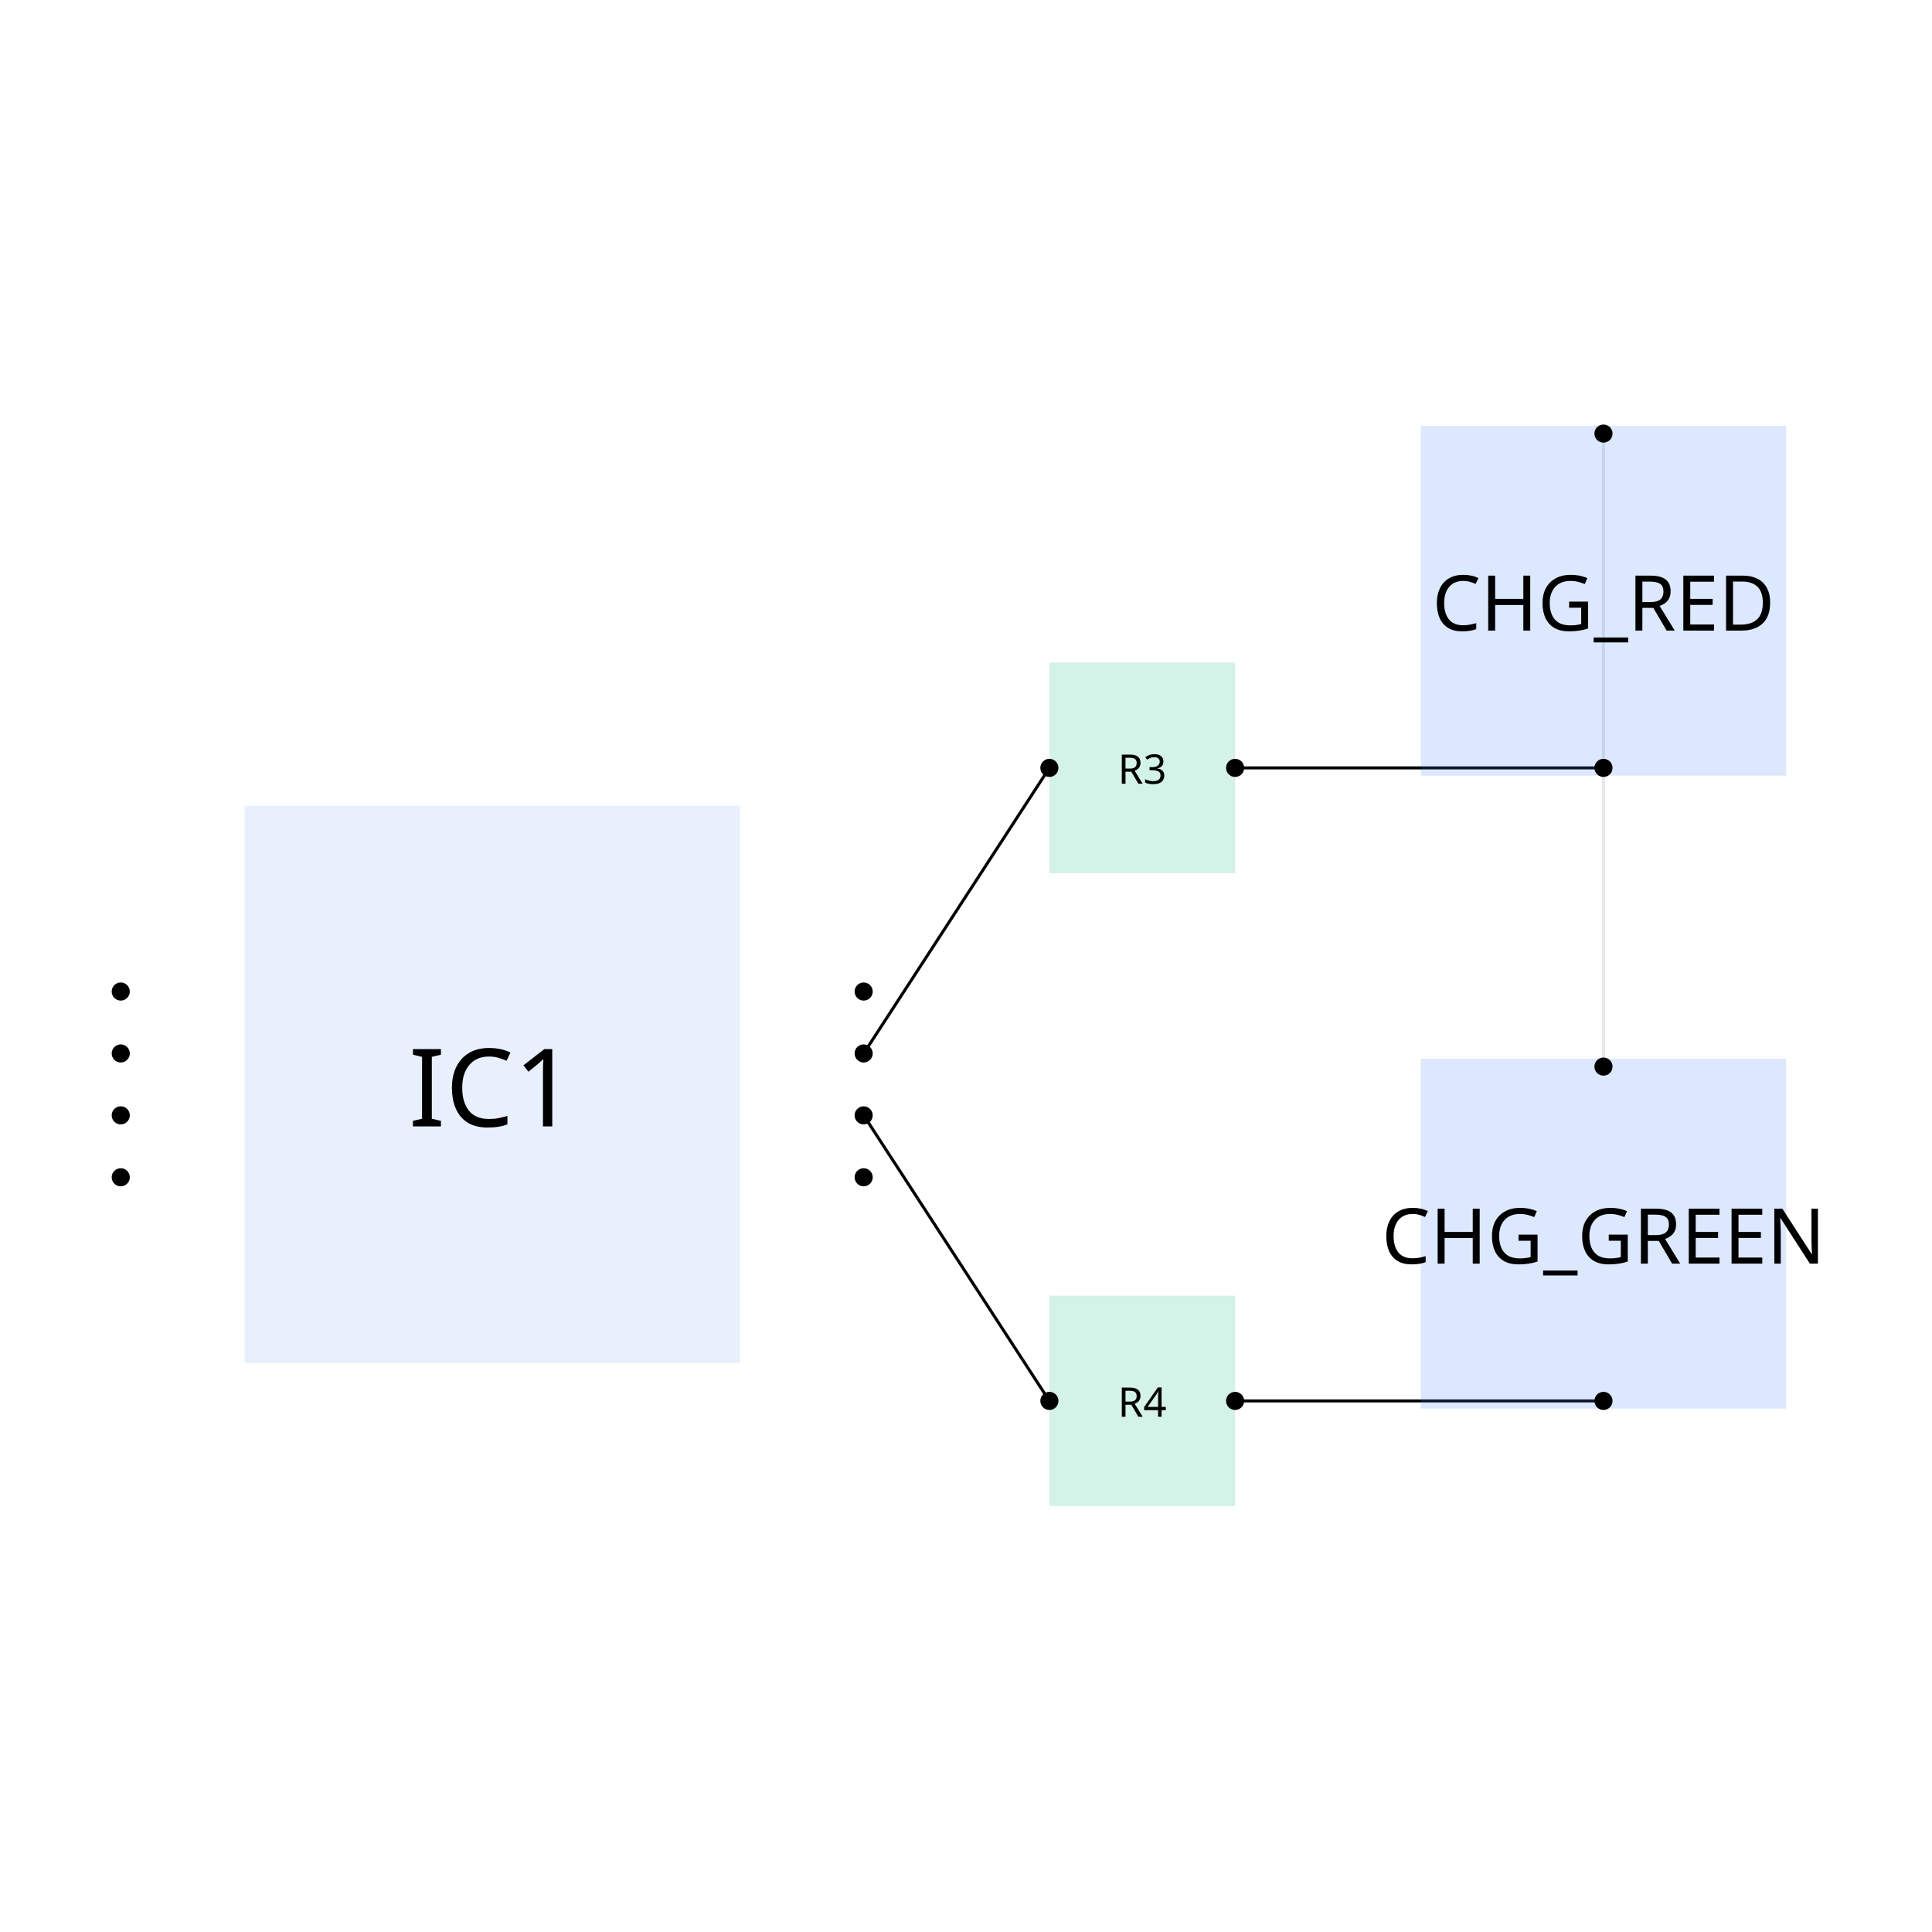
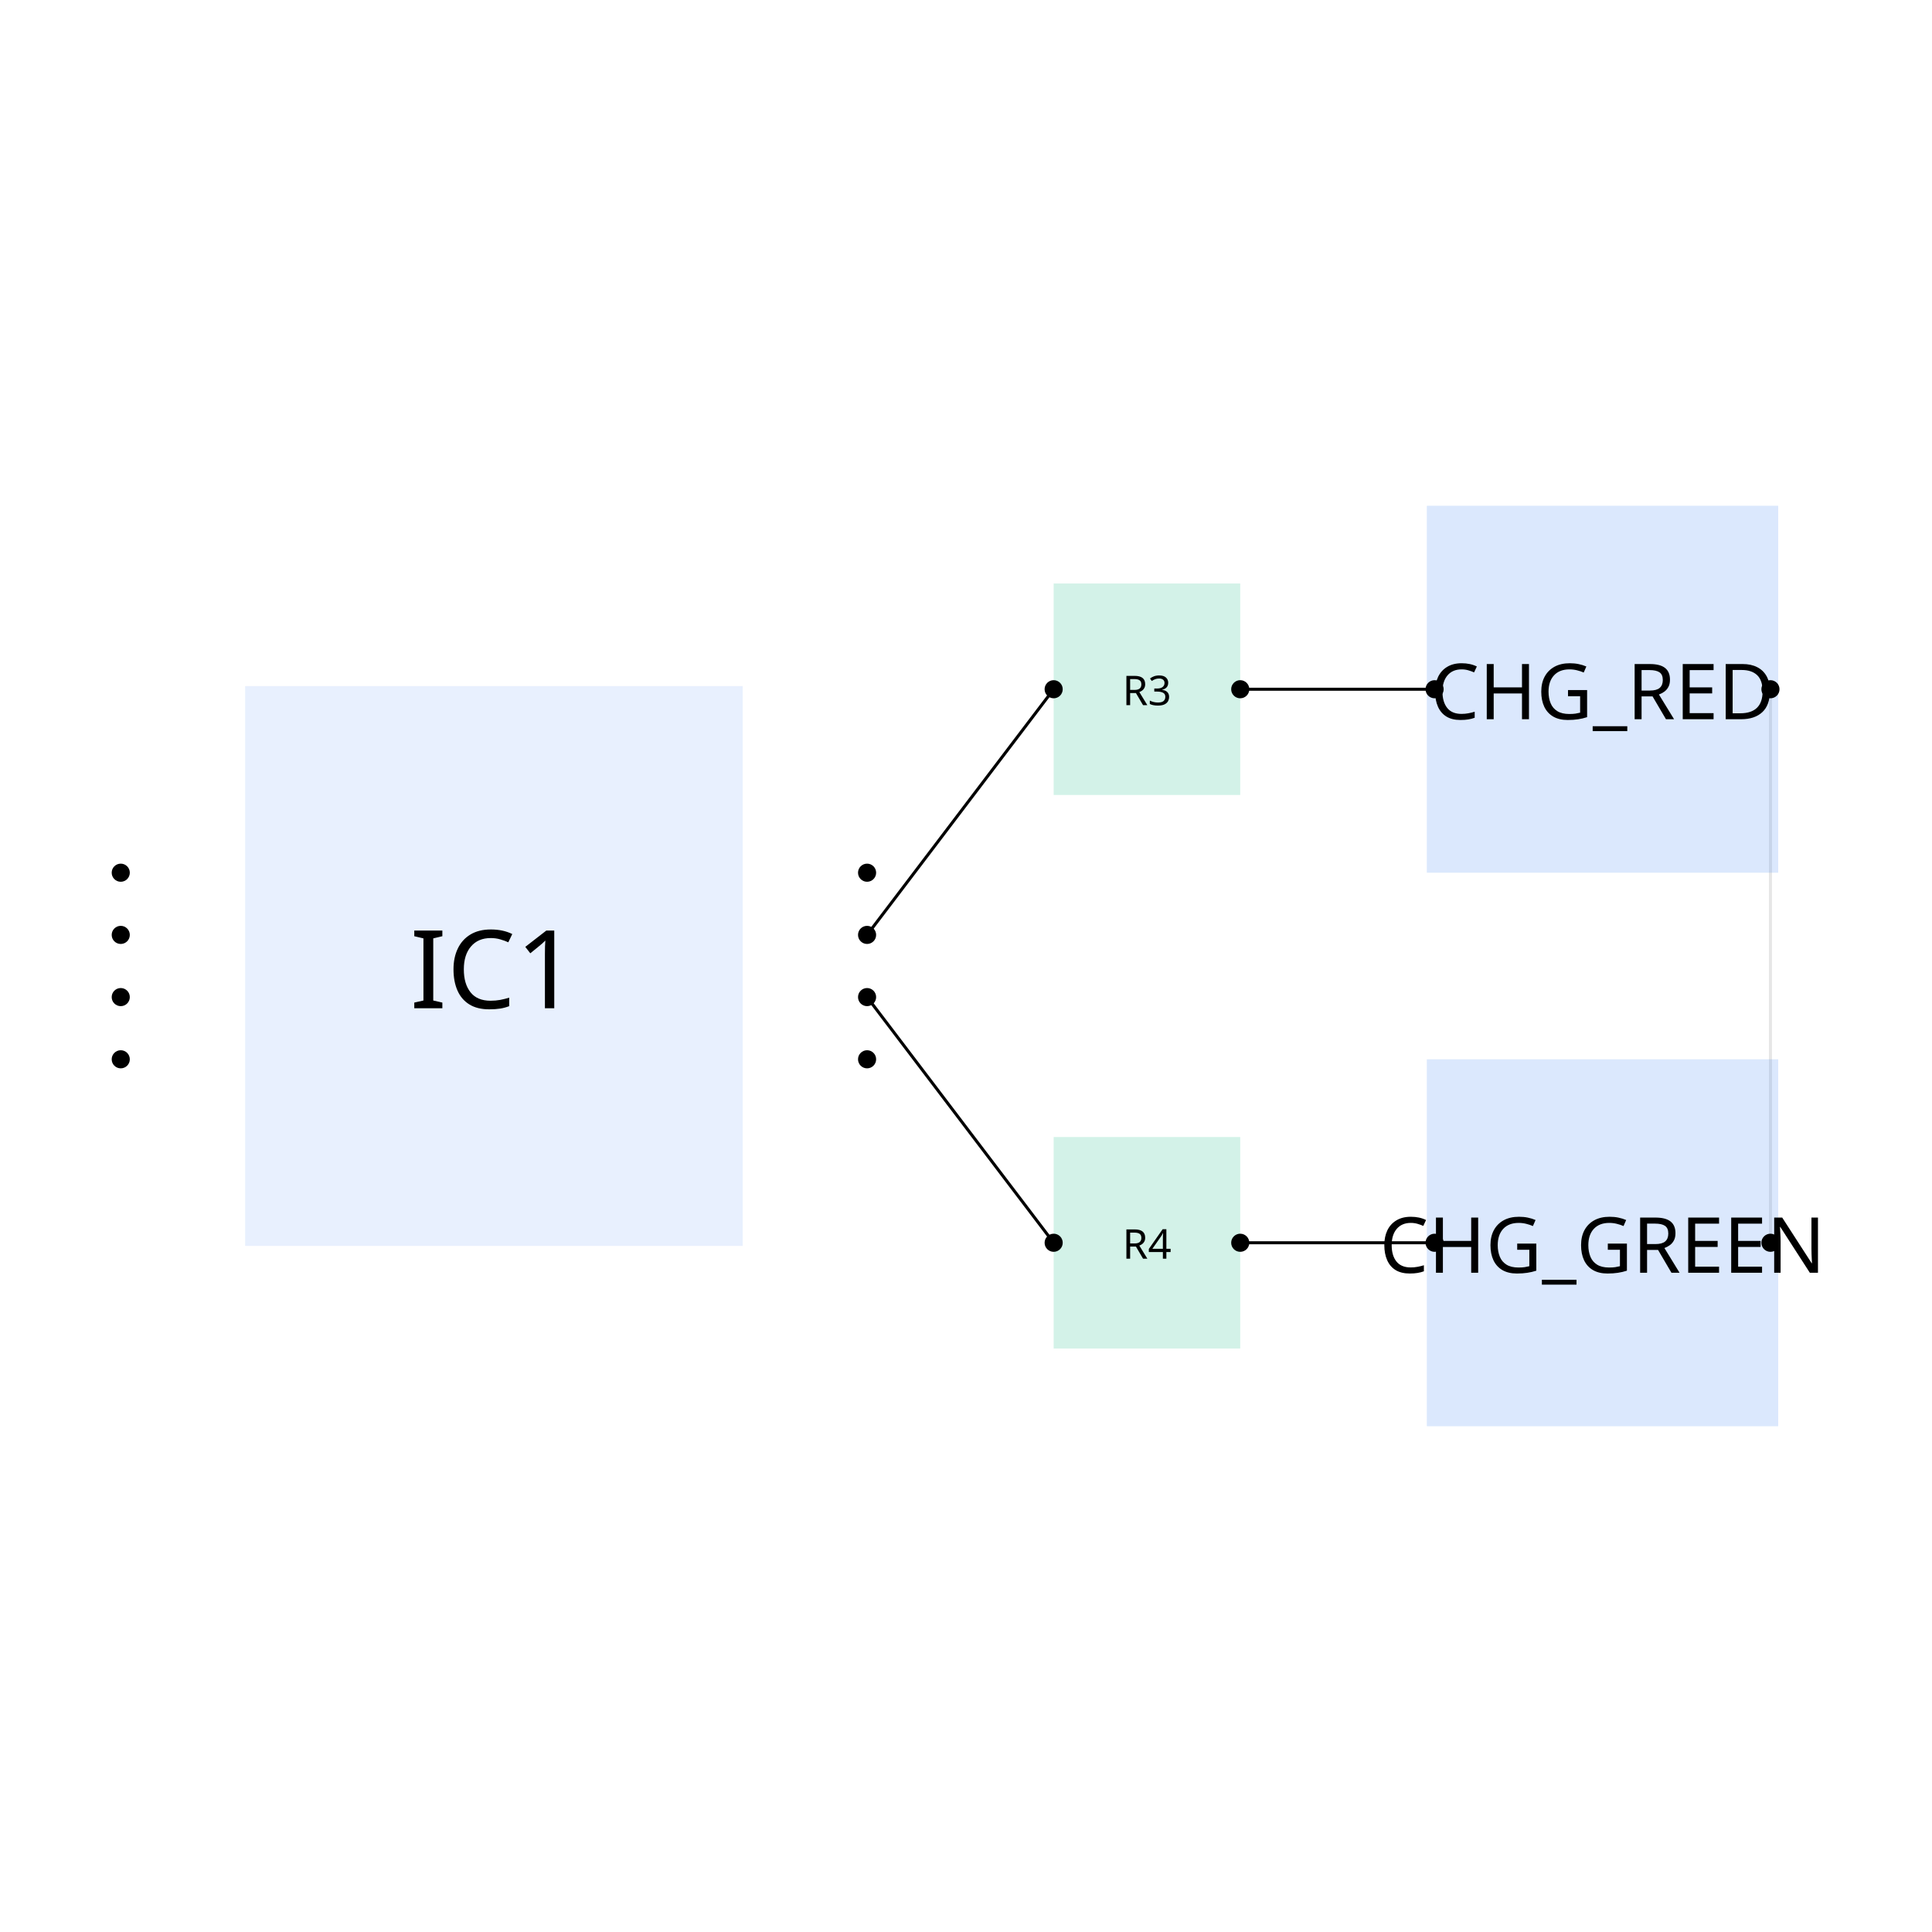
<svg xmlns="http://www.w3.org/2000/svg" width="640" height="640" viewBox="0 0 640 640">
  <rect width="100%" height="100%" fill="white" />
  <g>
-     <polyline data-points="3.59,2.1025 3.59,0.05750000000000005" data-type="line" data-label="" points="531.172,143.629 531.172,353.326" fill="none" stroke="rgba(0,0,0,0.1)" stroke-width="1px" />
+     <polyline data-points="4.105,0.8899999999999998 4.105,-0.89" data-type="line" data-label="" points="586.483,228.319 586.483,411.681" fill="none" stroke="rgba(0,0,0,0.1)" stroke-width="1px" />
  </g>
  <g>
-     <polyline data-points="1.8,-1.0225 1.2000000000000002,-0.10000000000000003" data-type="line" data-label="" points="347.624,464.07 286.099,369.476" fill="none" stroke="black" stroke-width="1px" />
+     <polyline data-points="1.8,-0.8899999999999999 1.2000000000000002,-0.10000000000000003" data-type="line" data-label="" points="349.038,411.681 287.231,330.301" fill="none" stroke="black" stroke-width="1px" />
  </g>
  <g>
-     <polyline data-points="1.8,1.0225 1.2000000000000002,0.09999999999999998" data-type="line" data-label="" points="347.624,254.374 286.099,348.968" fill="none" stroke="black" stroke-width="1px" />
+     <polyline data-points="1.8,0.8899999999999999 1.2000000000000002,0.09999999999999998" data-type="line" data-label="" points="349.038,228.319 287.231,309.699" fill="none" stroke="black" stroke-width="1px" />
  </g>
  <g>
-     <polyline data-points="3.59,1.0225 2.4,1.0225" data-type="line" data-label="" points="531.172,254.374 409.148,254.374" fill="none" stroke="black" stroke-width="1px" />
+     <polyline data-points="3.025,0.89 2.4,0.8899999999999999" data-type="line" data-label="" points="475.229,228.319 410.846,228.319" fill="none" stroke="black" stroke-width="1px" />
  </g>
  <g>
-     <polyline data-points="3.59,-1.0225 2.4,-1.0225" data-type="line" data-label="" points="531.172,464.07 409.148,464.07" fill="none" stroke="black" stroke-width="1px" />
+     <polyline data-points="3.025,-0.8899999999999998 2.4,-0.8899999999999999" data-type="line" data-label="" points="475.229,411.681 410.846,411.681" fill="none" stroke="black" stroke-width="1px" />
  </g>
  <g>
-     <rect data-type="rect" data-label="IC1" data-x="0" data-y="0" x="81.016" y="266.935" width="164.066" height="184.574" fill="rgba(59, 130, 246, 0.12)" stroke="none" stroke-width="0.01" />
+     <rect data-type="rect" data-label="IC1" data-x="0" data-y="0" x="81.205" y="227.289" width="164.82" height="185.423" fill="rgba(59, 130, 246, 0.12)" stroke="none" stroke-width="0.01" />
  </g>
  <g>
-     <rect data-type="rect" data-label="R3" data-x="2.1" data-y="1.0225" x="347.624" y="219.51" width="61.525" height="69.728" fill="rgba(16, 185, 129, 0.18)" stroke="none" stroke-width="0.01" />
+     <rect data-type="rect" data-label="R3" data-x="2.1" data-y="0.8899999999999999" x="349.038" y="193.294" width="61.808" height="70.049" fill="rgba(16, 185, 129, 0.18)" stroke="none" stroke-width="0.01" />
  </g>
  <g>
-     <rect data-type="rect" data-label="CHG_RED" data-x="3.59" data-y="1.5625" x="470.673" y="141.066" width="120.999" height="115.872" fill="rgba(59, 130, 246, 0.18)" stroke="none" stroke-width="0.01" />
+     <rect data-type="rect" data-label="CHG_RED" data-x="3.565" data-y="0.8899999999999999" x="472.654" y="167.541" width="116.404" height="121.555" fill="rgba(59, 130, 246, 0.18)" stroke="none" stroke-width="0.01" />
  </g>
  <g>
-     <rect data-type="rect" data-label="R4" data-x="2.1" data-y="-1.0225" x="347.624" y="429.206" width="61.525" height="69.728" fill="rgba(16, 185, 129, 0.18)" stroke="none" stroke-width="0.01" />
+     <rect data-type="rect" data-label="R4" data-x="2.1" data-y="-0.8899999999999999" x="349.038" y="376.657" width="61.808" height="70.049" fill="rgba(16, 185, 129, 0.18)" stroke="none" stroke-width="0.01" />
  </g>
  <g>
-     <rect data-type="rect" data-label="CHG_GREEN" data-x="3.59" data-y="-0.4825" x="470.673" y="350.762" width="120.999" height="115.872" fill="rgba(59, 130, 246, 0.18)" stroke="none" stroke-width="0.01" />
+     <rect data-type="rect" data-label="CHG_GREEN" data-x="3.565" data-y="-0.8899999999999999" x="472.654" y="350.904" width="116.404" height="121.555" fill="rgba(59, 130, 246, 0.18)" stroke="none" stroke-width="0.01" />
  </g>
-   <text data-type="text" data-label="IC1" data-x="0" data-y="0" x="163.049" y="359.222" fill="black" font-size="35.889" font-family="sans-serif" text-anchor="middle" dominant-baseline="central">IC1</text>
-   <text data-type="text" data-label="R3" data-x="2.1" data-y="1.0225" x="378.386" y="254.374" fill="black" font-size="13.535" font-family="sans-serif" text-anchor="middle" dominant-baseline="central">R3</text>
-   <text data-type="text" data-label="CHG_RED" data-x="3.59" data-y="1.5625" x="531.172" y="199.001" fill="black" font-size="25.492" font-family="sans-serif" text-anchor="middle" dominant-baseline="central">CHG_RED</text>
-   <text data-type="text" data-label="R4" data-x="2.1" data-y="-1.0225" x="378.386" y="464.07" fill="black" font-size="13.535" font-family="sans-serif" text-anchor="middle" dominant-baseline="central">R4</text>
-   <text data-type="text" data-label="CHG_GREEN" data-x="3.59" data-y="-0.4825" x="531.172" y="408.698" fill="black" font-size="25.492" font-family="sans-serif" text-anchor="middle" dominant-baseline="central">CHG_GREEN</text>
+   <text data-type="text" data-label="IC1" data-x="0" data-y="0" x="163.615" y="320" fill="black" font-size="36.054" font-family="sans-serif" text-anchor="middle" dominant-baseline="central">IC1</text>
+   <text data-type="text" data-label="R3" data-x="2.1" data-y="0.8899999999999999" x="379.942" y="228.319" fill="black" font-size="13.598" font-family="sans-serif" text-anchor="middle" dominant-baseline="central">R3</text>
+   <text data-type="text" data-label="CHG_RED" data-x="3.565" data-y="0.8899999999999999" x="530.856" y="228.319" fill="black" font-size="25.609" font-family="sans-serif" text-anchor="middle" dominant-baseline="central">CHG_RED</text>
+   <text data-type="text" data-label="R4" data-x="2.1" data-y="-0.8899999999999999" x="379.942" y="411.681" fill="black" font-size="13.598" font-family="sans-serif" text-anchor="middle" dominant-baseline="central">R4</text>
+   <text data-type="text" data-label="CHG_GREEN" data-x="3.565" data-y="-0.8899999999999999" x="530.856" y="411.681" fill="black" font-size="25.609" font-family="sans-serif" text-anchor="middle" dominant-baseline="central">CHG_GREEN</text>
  <g>
-     <circle data-type="point" data-label="IC1.1" data-x="-1.2000000000000002" data-y="0.30000000000000004" cx="40" cy="328.46" r="3" fill="black" />
+     <circle data-type="point" data-label="IC1.1" data-x="-1.2000000000000002" data-y="0.30000000000000004" cx="40" cy="289.096" r="3" fill="black" />
  </g>
  <g>
-     <circle data-type="point" data-label="IC1.2" data-x="-1.2000000000000002" data-y="0.10000000000000003" cx="40" cy="348.968" r="3" fill="black" />
+     <circle data-type="point" data-label="IC1.2" data-x="-1.2000000000000002" data-y="0.10000000000000003" cx="40" cy="309.699" r="3" fill="black" />
  </g>
  <g>
-     <circle data-type="point" data-label="IC1.3" data-x="-1.2000000000000002" data-y="-0.09999999999999998" cx="40" cy="369.476" r="3" fill="black" />
+     <circle data-type="point" data-label="IC1.3" data-x="-1.2000000000000002" data-y="-0.09999999999999998" cx="40" cy="330.301" r="3" fill="black" />
  </g>
  <g>
-     <circle data-type="point" data-label="IC1.4" data-x="-1.2000000000000002" data-y="-0.30000000000000004" cx="40" cy="389.984" r="3" fill="black" />
+     <circle data-type="point" data-label="IC1.4" data-x="-1.2000000000000002" data-y="-0.30000000000000004" cx="40" cy="350.904" r="3" fill="black" />
  </g>
  <g>
-     <circle data-type="point" data-label="IC1.5" data-x="1.2000000000000002" data-y="-0.30000000000000004" cx="286.099" cy="389.984" r="3" fill="black" />
+     <circle data-type="point" data-label="IC1.5" data-x="1.2000000000000002" data-y="-0.30000000000000004" cx="287.231" cy="350.904" r="3" fill="black" />
  </g>
  <g>
-     <circle data-type="point" data-label="IC1.6" data-x="1.2000000000000002" data-y="-0.10000000000000003" cx="286.099" cy="369.476" r="3" fill="black" />
+     <circle data-type="point" data-label="IC1.6" data-x="1.2000000000000002" data-y="-0.10000000000000003" cx="287.231" cy="330.301" r="3" fill="black" />
  </g>
  <g>
-     <circle data-type="point" data-label="IC1.7" data-x="1.2000000000000002" data-y="0.09999999999999998" cx="286.099" cy="348.968" r="3" fill="black" />
+     <circle data-type="point" data-label="IC1.7" data-x="1.2000000000000002" data-y="0.09999999999999998" cx="287.231" cy="309.699" r="3" fill="black" />
  </g>
  <g>
-     <circle data-type="point" data-label="IC1.8" data-x="1.2000000000000002" data-y="0.30000000000000004" cx="286.099" cy="328.46" r="3" fill="black" />
+     <circle data-type="point" data-label="IC1.8" data-x="1.2000000000000002" data-y="0.30000000000000004" cx="287.231" cy="289.096" r="3" fill="black" />
  </g>
  <g>
-     <circle data-type="point" data-label="R3.1" data-x="2.4" data-y="1.0225" cx="409.148" cy="254.374" r="3" fill="black" />
+     <circle data-type="point" data-label="R3.1" data-x="2.4" data-y="0.8899999999999999" cx="410.846" cy="228.319" r="3" fill="black" />
  </g>
  <g>
-     <circle data-type="point" data-label="R3.2" data-x="1.8" data-y="1.0225" cx="347.624" cy="254.374" r="3" fill="black" />
+     <circle data-type="point" data-label="R3.2" data-x="1.8" data-y="0.8899999999999999" cx="349.038" cy="228.319" r="3" fill="black" />
  </g>
  <g>
-     <circle data-type="point" data-label="CHG_RED.1 (unnamedsubcircuitsubcircuit_source_group_0_connectivity_net0)" data-x="3.59" data-y="2.1025" cx="531.172" cy="143.629" r="3" fill="black" />
+     <circle data-type="point" data-label="CHG_RED.1 (unnamedsubcircuitsubcircuit_source_group_0_connectivity_net0)" data-x="4.105" data-y="0.8899999999999998" cx="586.483" cy="228.319" r="3" fill="black" />
  </g>
  <g>
-     <circle data-type="point" data-label="CHG_RED.2" data-x="3.59" data-y="1.0225" cx="531.172" cy="254.374" r="3" fill="black" />
+     <circle data-type="point" data-label="CHG_RED.2" data-x="3.025" data-y="0.89" cx="475.229" cy="228.319" r="3" fill="black" />
  </g>
  <g>
-     <circle data-type="point" data-label="R4.1" data-x="2.4" data-y="-1.0225" cx="409.148" cy="464.07" r="3" fill="black" />
+     <circle data-type="point" data-label="R4.1" data-x="2.4" data-y="-0.8899999999999999" cx="410.846" cy="411.681" r="3" fill="black" />
  </g>
  <g>
-     <circle data-type="point" data-label="R4.2" data-x="1.8" data-y="-1.0225" cx="347.624" cy="464.07" r="3" fill="black" />
+     <circle data-type="point" data-label="R4.2" data-x="1.8" data-y="-0.8899999999999999" cx="349.038" cy="411.681" r="3" fill="black" />
  </g>
  <g>
-     <circle data-type="point" data-label="CHG_GREEN.1 (unnamedsubcircuitsubcircuit_source_group_0_connectivity_net0)" data-x="3.59" data-y="0.05750000000000005" cx="531.172" cy="353.326" r="3" fill="black" />
+     <circle data-type="point" data-label="CHG_GREEN.1 (unnamedsubcircuitsubcircuit_source_group_0_connectivity_net0)" data-x="4.105" data-y="-0.89" cx="586.483" cy="411.681" r="3" fill="black" />
  </g>
  <g>
-     <circle data-type="point" data-label="CHG_GREEN.2" data-x="3.59" data-y="-1.0225" cx="531.172" cy="464.07" r="3" fill="black" />
+     <circle data-type="point" data-label="CHG_GREEN.2" data-x="3.025" data-y="-0.8899999999999998" cx="475.229" cy="411.681" r="3" fill="black" />
  </g>
  <g id="crosshair" style="display: none">
    <line id="crosshair-h" y1="0" y2="640" stroke="#666" stroke-width="0.5" />
    <line id="crosshair-v" x1="0" x2="640" stroke="#666" stroke-width="0.5" />
    <text id="coordinates" font-family="monospace" font-size="12" fill="#666" />
  </g>
</svg>
